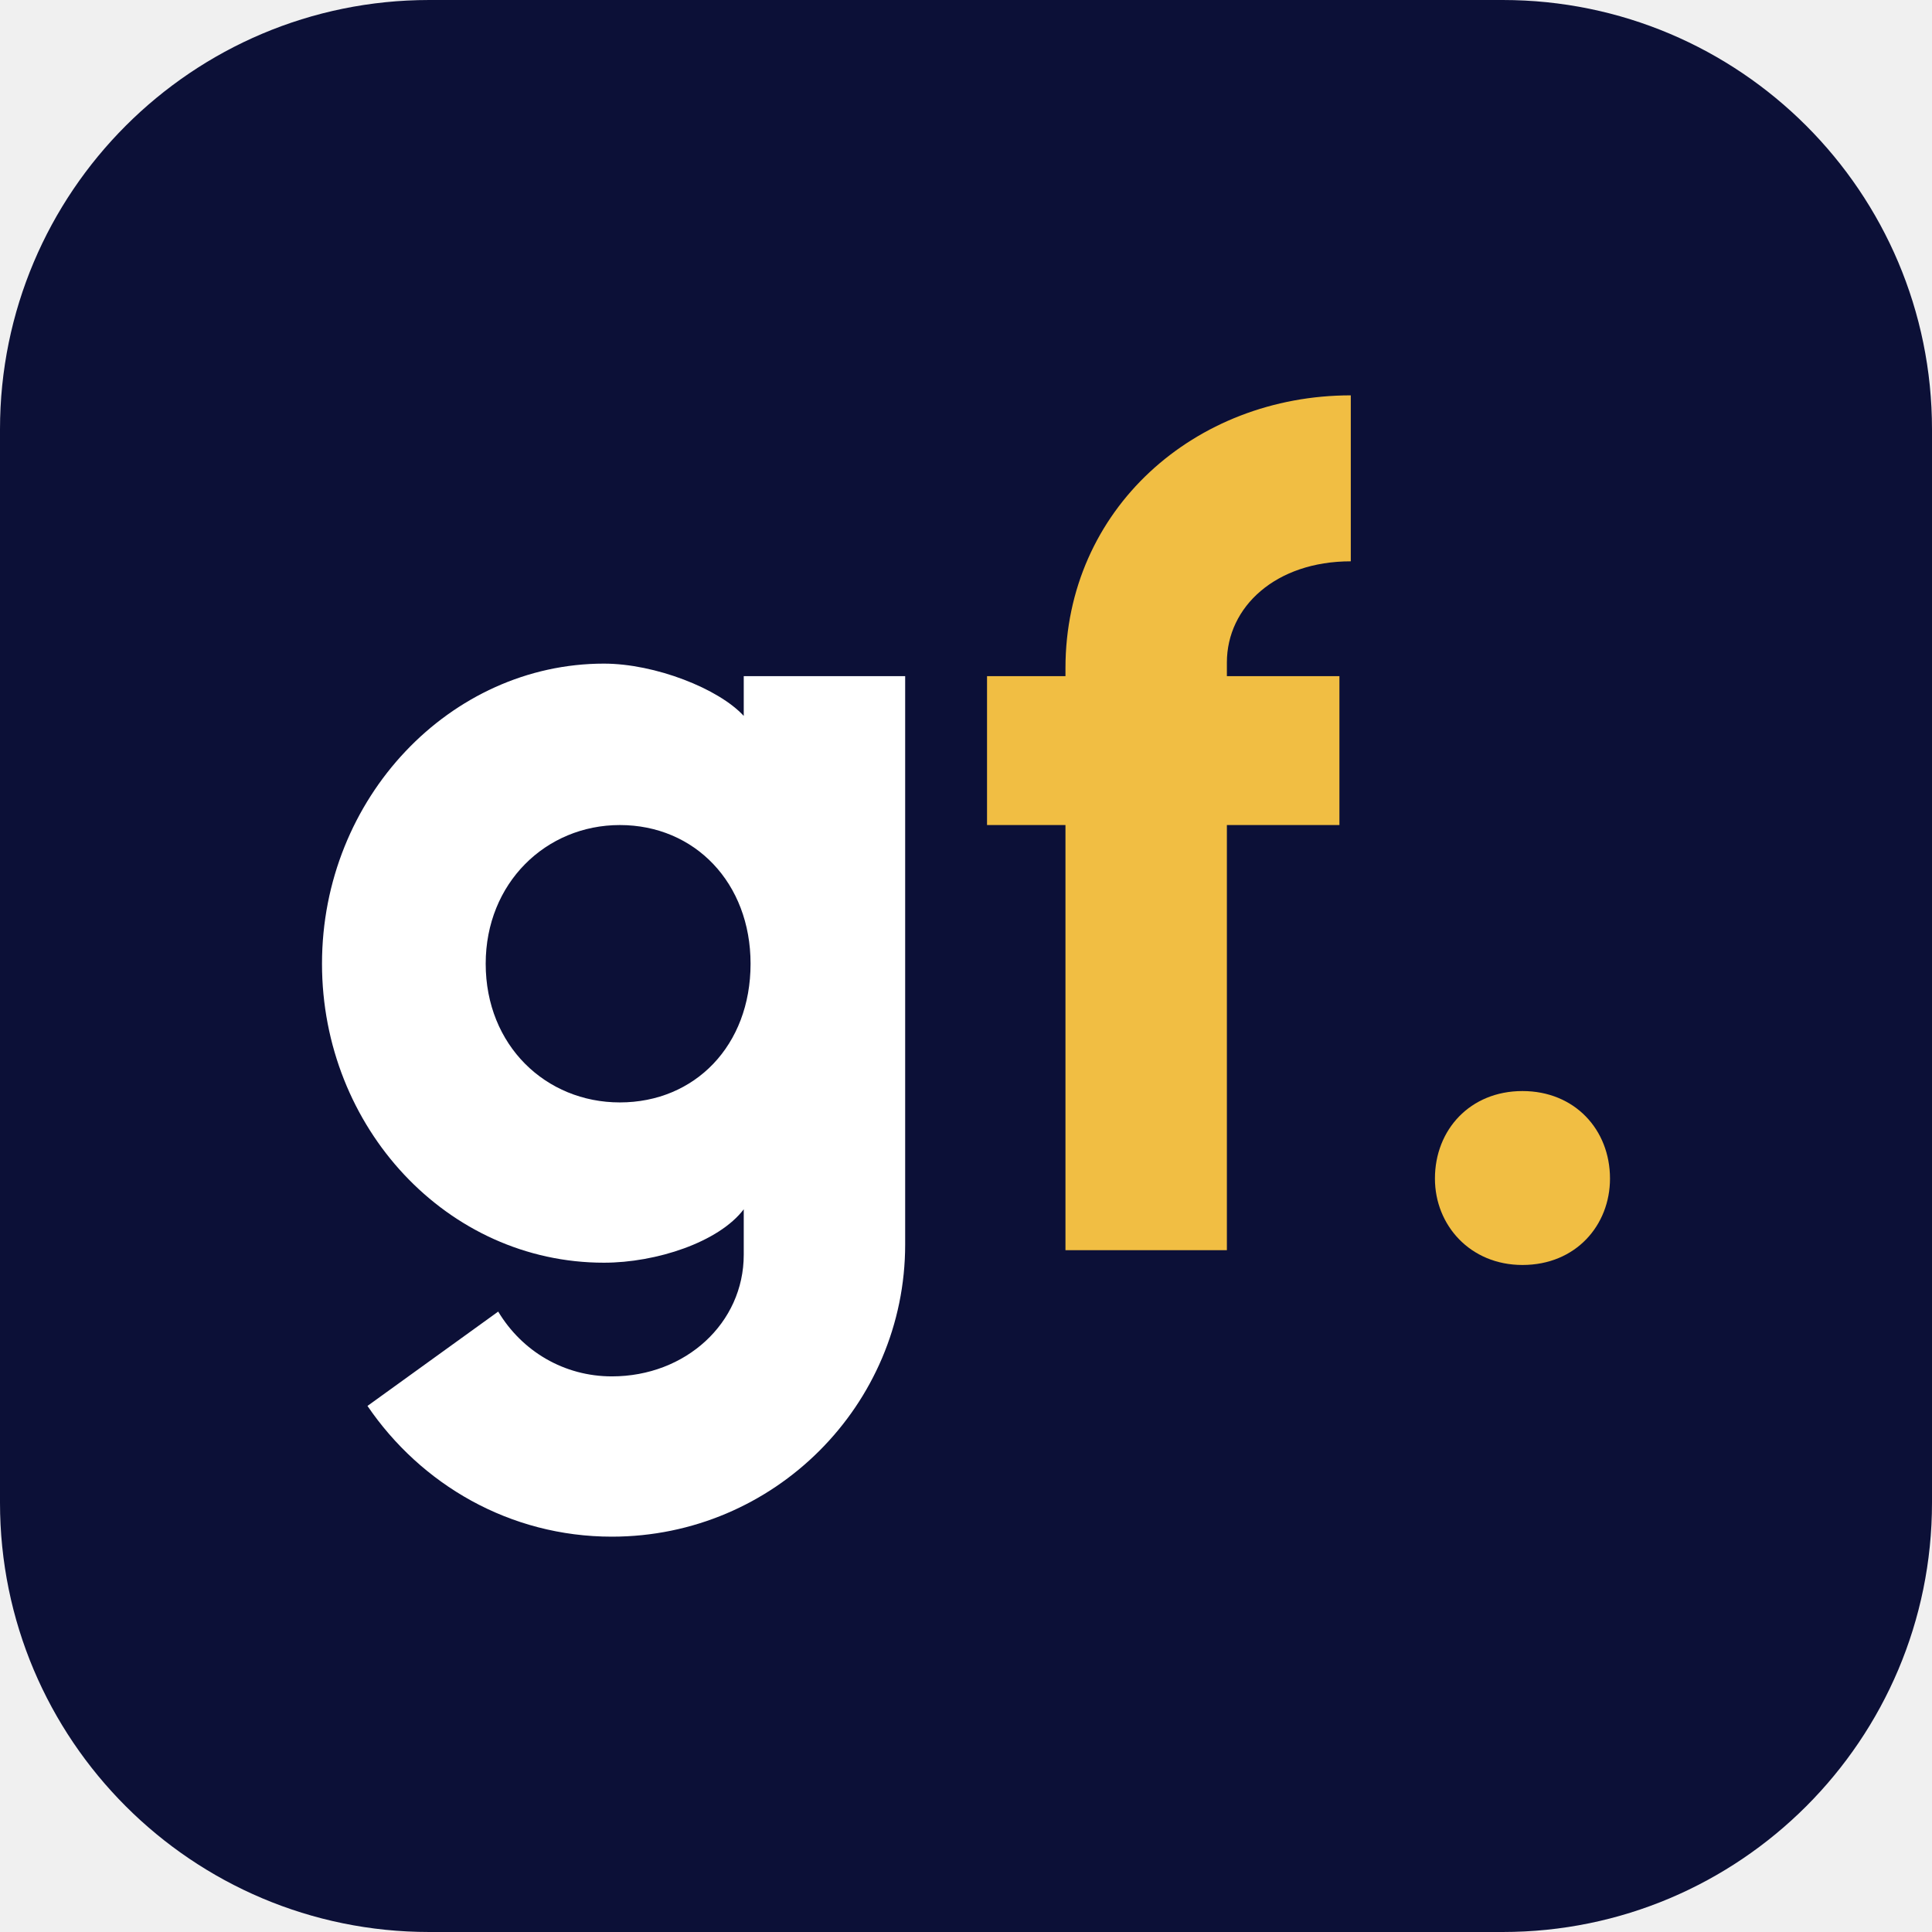
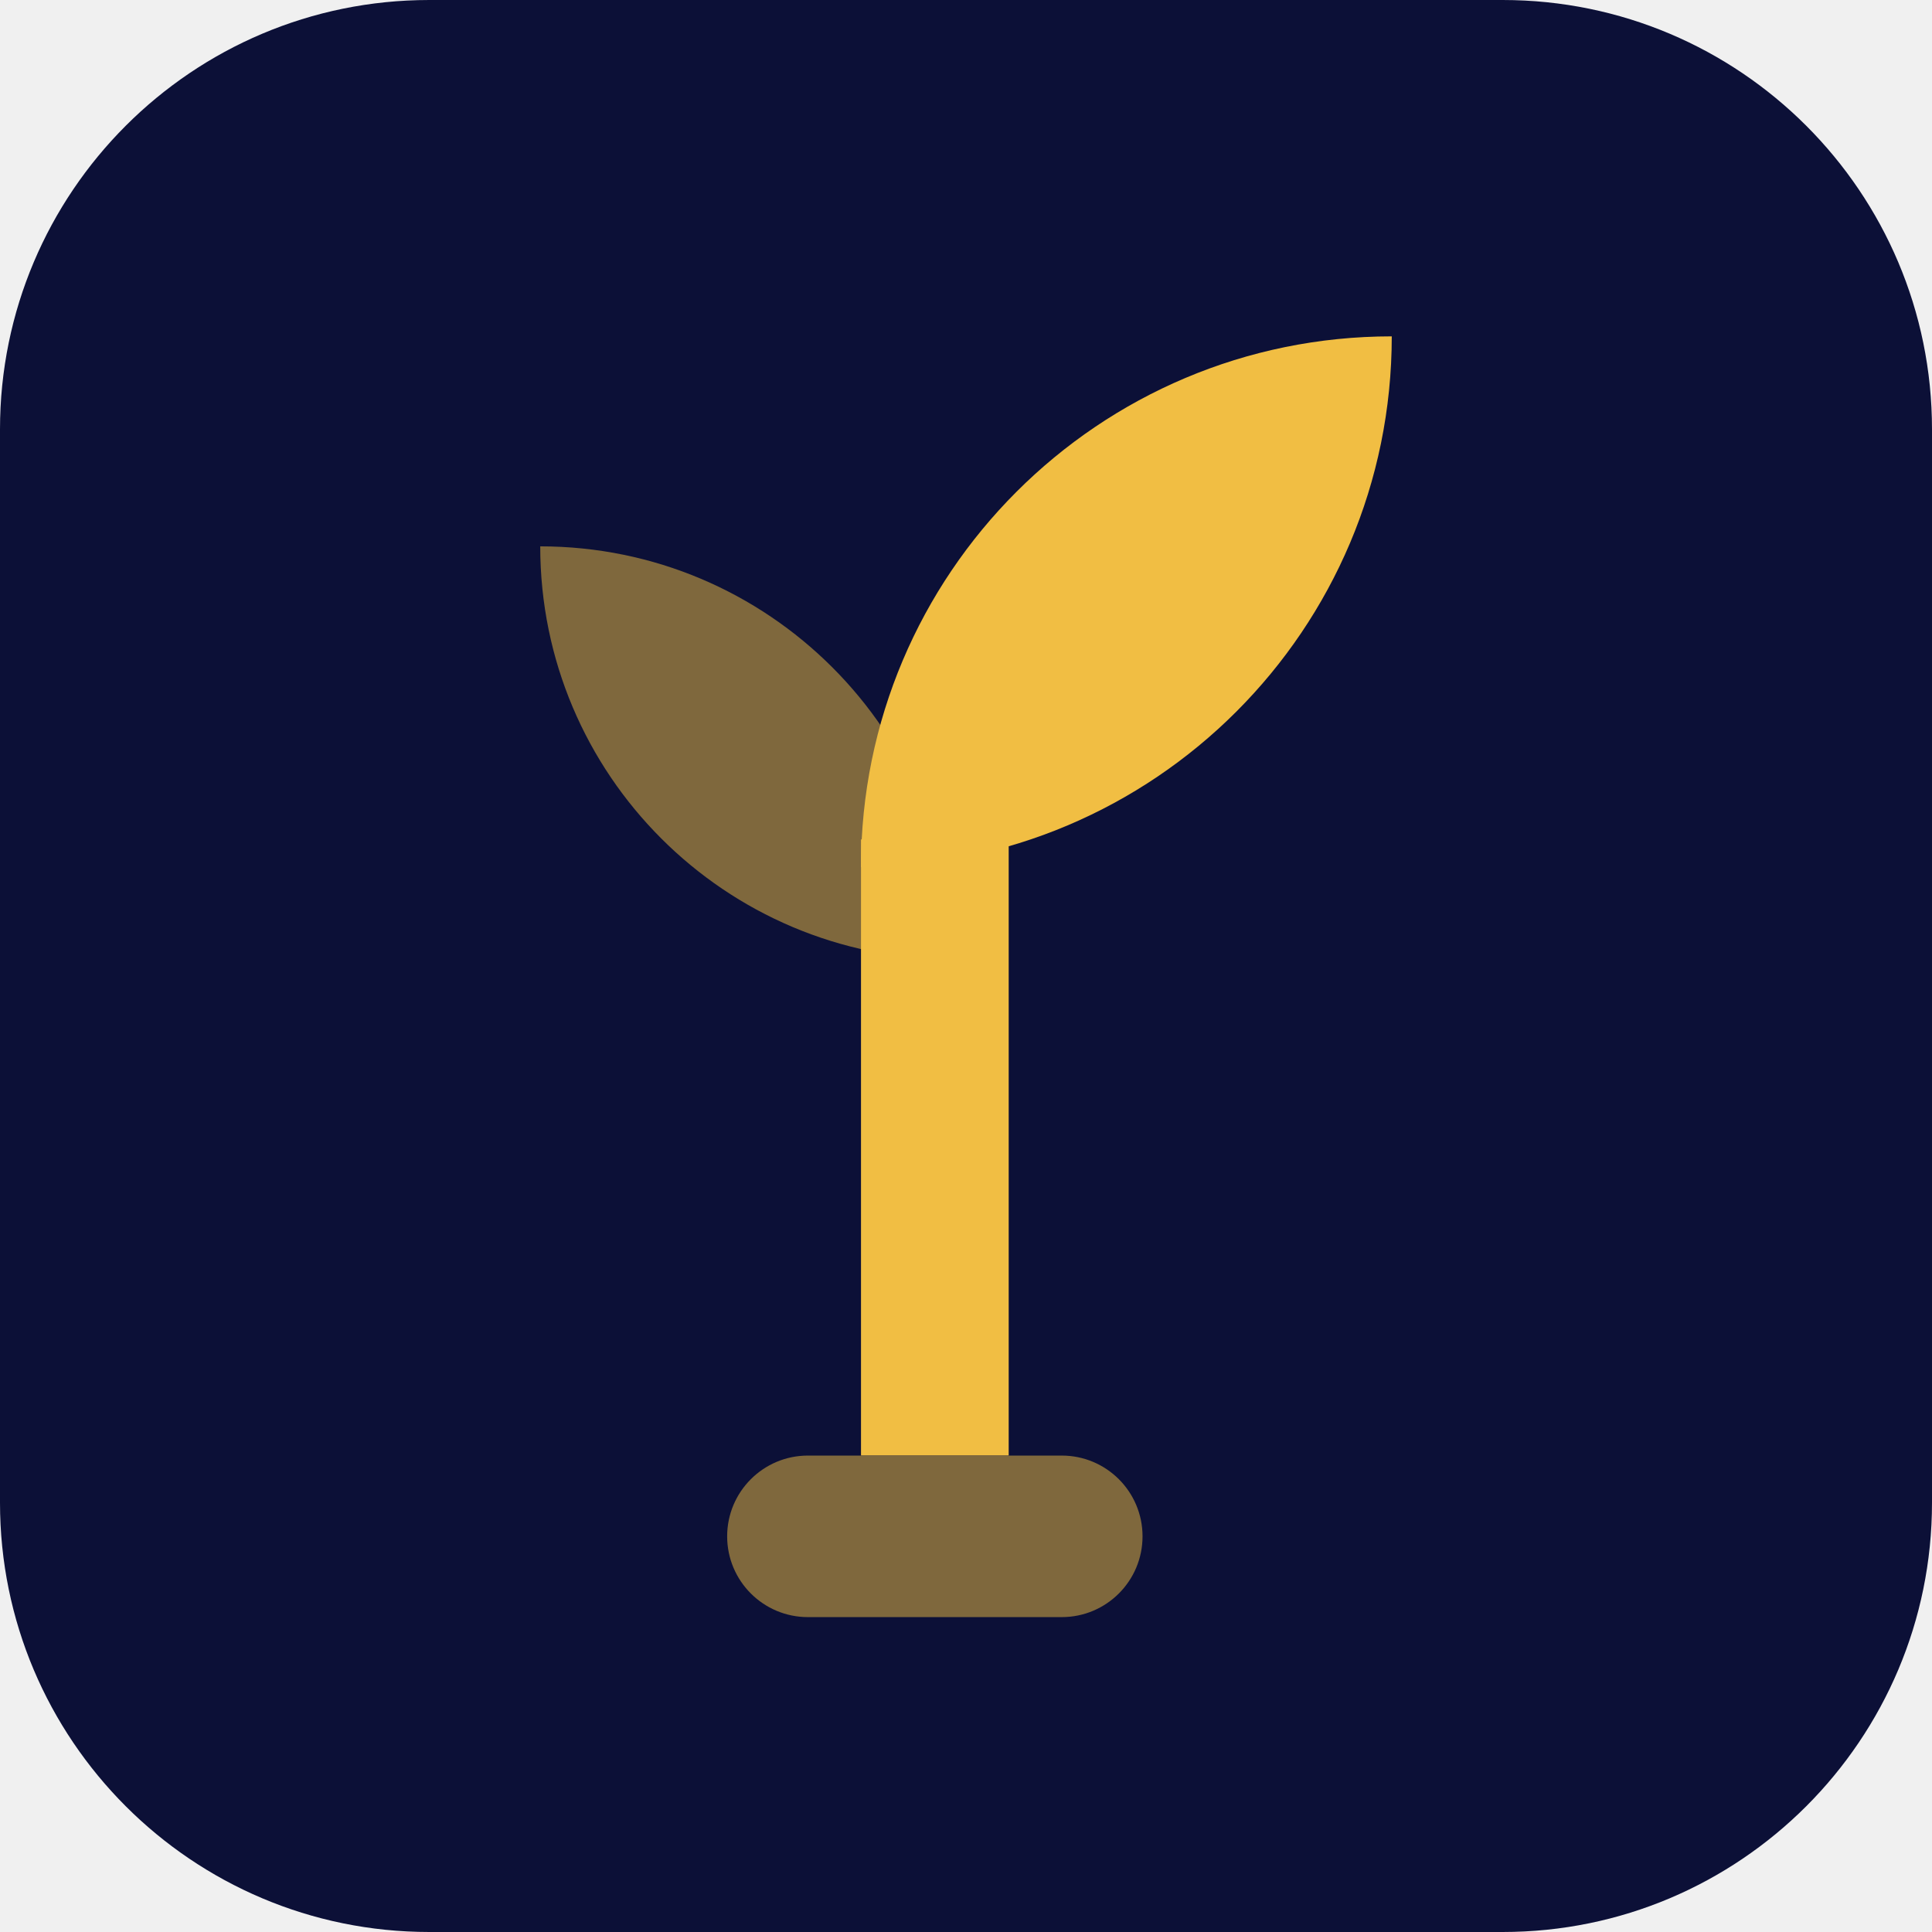
<svg xmlns="http://www.w3.org/2000/svg" width="180" height="180" viewBox="0 0 180 180">
  <rect width="180" height="180" rx="40" fill="#0c1037" />
-   <path transform="translate(26.929 116.478) scale(0.10591 -0.10591)" fill="#ffffff" d="M284 -111C242 -111 205 -89 184 -54L69 -137C116 -206 194 -252 284 -252C427 -252 542 -136 542 5V505H400V470C378 494 322 516 277 516C142 516 29 398 29 252C29 108 139 -11 277 -11C323 -11 378 7 400 36V-4C400 -64 349 -111 284 -111ZM291 130C226 130 173 180 173 252C173 323 226 374 291 374C357 374 406 323 406 252C406 180 357 130 291 130Z" />
-   <path transform="translate(89.629 116.478) scale(0.10591 -0.10591)" fill="#f1be43" d="M342 752C205 752 91 652 91 512V505H22V374H91V0H233V374H332V505H233V517C233 566 276 606 342 606Z" />
-   <path transform="translate(127.335 116.478) scale(0.10591 -0.10591)" fill="#f1be43" d="M137 140C91 140 60 106 60 63C60 22 91 -13 137 -13C184 -13 214 22 214 63C214 106 183 140 137 140Z" />
+   <g transform="translate(90 91) scale(0.215) translate(-553.5 -539.5)">
+     <path d="M548 532 A179 179 0 0 0 369 353 A179 179 0 0 0 548 532Z" fill="#7f683d" />
+     <rect x="508" y="480" width="64" height="267" fill="#f1be43" />
+     <path d="M508 492 A230 230 0 0 1 738 262 A230 230 0 0 1 508 492Z" fill="#f1be43" />
+     <rect x="450" y="747" width="180" height="70" rx="35" fill="#7f683d" />
+   </g>
</svg>
